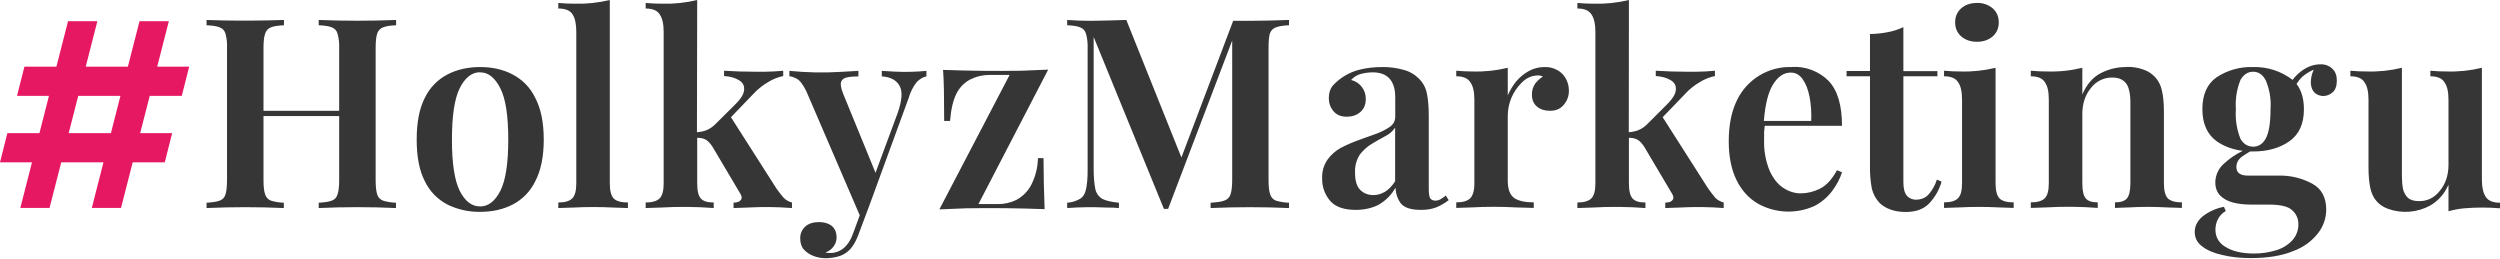
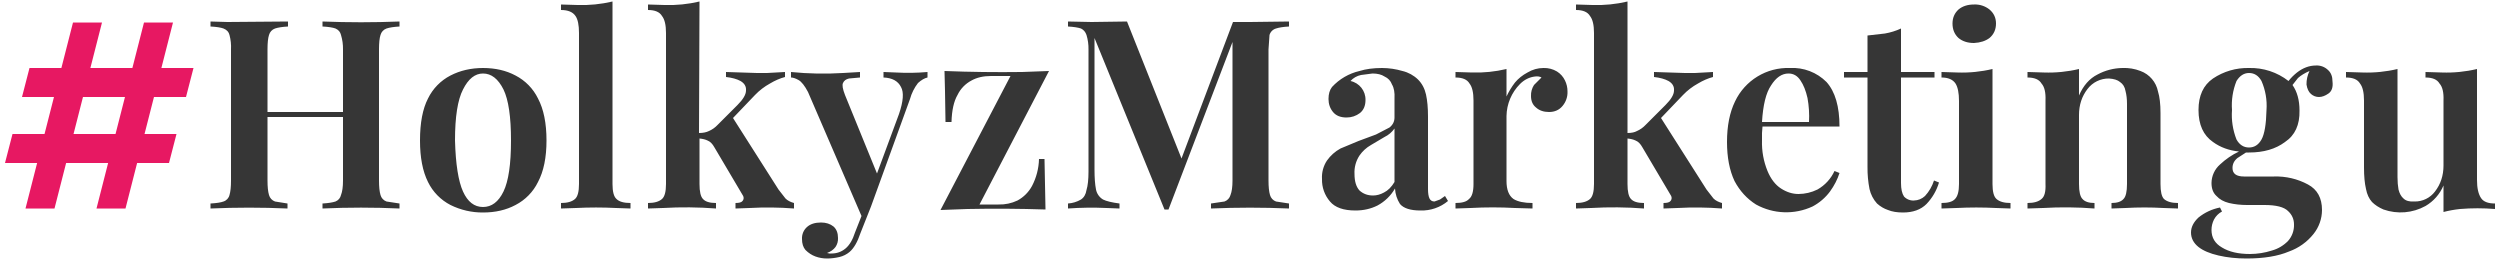
- <svg xmlns="http://www.w3.org/2000/svg" id="svg828" width="2028.5" height="209.5" version="1.1" viewBox="0 0 2028.5 209.5">
-   <path id="path824" d="m494.8 0a107.8 107.8 0 0 1-28.4 3c-4.4 0-8.8-0.2-13.4-0.6v4.5c5.7 0 9.6 1.6 11.6 4.8 2 3 3 7.7 3 14.2v122.9c0 6-1.1 10.1-3.4 12.3-2.2 2.1-5.9 3.2-11.2 3.2v4.5l12.3-0.4a320 320 0 0 1 32.3 0l11.9 0.4v-4.5c-5.4 0-9.2-1-11.5-3.2-2.1-2.2-3.2-6.3-3.2-12.3zm70.9 0a107.8 107.8 0 0 1-28.5 3c-4.3 0-8.7-0.2-13.3-0.6v4.5c5.6 0 9.4 1.6 11.4 4.8 2.1 3 3.2 7.7 3.2 14.2v122.9c0 6-1.1 10.1-3.4 12.3-2.2 2.1-6 3.2-11.2 3.2v4.5l12.3-0.4a320 320 0 0 1 42.9 0.4v-4.5c-5 0-8.4-1-10.4-3.2s-3-6.3-3-12.3v-37c2.7 0 5 0.5 6.7 1.4 1.8 0.9 3.8 2.9 5.8 6l22.4 37.8c1.4 2.1 1.6 4 0.4 5.4-1 1.3-2.9 2-5.8 2v4.4l11.4-0.4a272.1 272.1 0 0 1 36 0.4v-4.5c-2.7-0.7-5-2-6.8-3.9-1.8-2-3.6-4.4-5.7-7.3l-37-58 18-18.7a51 51 0 0 1 12-9.7c4-2.5 8.1-4.1 12.4-5v-4.3a179.6 179.6 0 0 1-14.8 0.8h-8.2a408 408 0 0 1-25-0.8v4.3c4.8 0.3 8.8 1.4 11.8 3.2 3.2 1.8 4.7 4.3 4.5 7.6 0 3.3-2.3 7.3-7 12l-16.3 16.2a21.2 21.2 0 0 1-7 4.8c-2 0.9-4.7 1.5-8 1.8zm756 0a107.8 107.8 0 0 1-28.5 3c-4.3 0-8.7-0.2-13.3-0.6v4.5c5.6 0 9.4 1.6 11.4 4.8 2.1 3 3.2 7.7 3.2 14.2v122.9c0 6-1.1 10.1-3.4 12.3-2.2 2.1-6 3.2-11.2 3.2v4.5l12.2-0.4a320 320 0 0 1 43 0.4v-4.5c-5 0-8.4-1-10.4-3.2s-3-6.3-3-12.3v-37c2.7 0 5 0.5 6.7 1.4 1.8 0.9 3.8 2.9 5.8 6l22.4 37.8c1.4 2.1 1.6 4 0.4 5.4-1 1.3-3 2-5.8 2v4.4l11.4-0.4a272.1 272.1 0 0 1 36 0.4v-4.5c-2.7-0.7-5-2-6.9-3.9-1.7-2-3.5-4.4-5.6-7.3l-37-58 18-18.7a51 51 0 0 1 12-9.7c4-2.5 8.1-4.1 12.4-5v-4.3a179.6 179.6 0 0 1-14.8 0.8h-8.2a408 408 0 0 1-25-0.8v4.3c4.8 0.3 8.8 1.4 11.8 3.2 3.2 1.8 4.7 4.3 4.5 7.6 0 3.3-2.3 7.3-7 12l-16.2 16.2a21.2 21.2 0 0 1-7 4.8c-2 0.9-4.7 1.5-8 1.8zm282.4 2.4c-5.2 0-9.4 1.4-12.7 4.3s-5 6.7-5 11.4c0 4.8 1.7 8.6 5 11.5 3.3 2.8 7.5 4.3 12.7 4.3s9.4-1.5 12.7-4.3c3.3-2.9 5-6.7 5-11.5 0-4.7-1.7-8.5-5-11.4a18.7 18.7 0 0 0-12.7-4.3zm-1436.5 13.8v4.3c4.8 0.2 8.3 0.7 10.6 1.7 2.5 0.9 4 2.6 4.8 5.2a38 38 0 0 1 1.2 11.7v106.9c0 5.2-0.4 9-1.2 11.6a7.2 7.2 0 0 1-4.8 5.2c-2.3 0.9-5.8 1.4-10.6 1.7v4.3a709.3 709.3 0 0 1 62.7 0v-4.3a41 41 0 0 1-10.5-1.7 7.8 7.8 0 0 1-4.7-5.2c-0.9-2.6-1.3-6.4-1.3-11.6v-51.8h61.4v51.8c0 5.2-0.4 9-1.3 11.6a7.2 7.2 0 0 1-4.7 5.2c-2.3 0.9-5.8 1.4-10.6 1.7v4.3a690 690 0 0 1 62.7 0v-4.3a41 41 0 0 1-10.5-1.7 7.8 7.8 0 0 1-4.8-5.2c-0.8-2.6-1.2-6.4-1.2-11.6v-107c0-5.3 0.4-9.1 1.2-11.6a7.8 7.8 0 0 1 4.8-5.2c2.4-1 6-1.5 10.6-1.7v-4.3a793.6 793.6 0 0 1-62.8 0v4.3c4.8 0.2 8.3 0.7 10.6 1.7 2.4 0.9 4 2.6 4.7 5.2a38 38 0 0 1 1.3 11.7v50.8h-61.4v-50.8c0-5.4 0.4-9.2 1.3-11.7a7.8 7.8 0 0 1 4.7-5.2c2.5-1 6-1.5 10.6-1.7v-4.3a1002 1002 0 0 1-49 0.4zm698.3 0v4.3c4.7 0.2 8.2 0.7 10.5 1.7 2.5 0.9 4 2.6 4.8 5.2a38 38 0 0 1 1.3 11.7v99.6c0 6.3-0.5 11.2-1.3 14.8-0.7 3.6-2.3 6.2-4.8 7.8a24.1 24.1 0 0 1-10.5 3.2v4.3a264.3 264.3 0 0 1 31.5-0.4c4.3 0 7.8 0.1 10.5 0.4v-4.3c-6-0.6-10.6-1.6-13.6-3.2a12.2 12.2 0 0 1-5.6-8.2c-0.8-3.9-1.3-9.3-1.3-16.2v-106.9l57 139.5h3.4l52-136.6v113c0 5.3-0.5 9.1-1.3 11.7a7.8 7.8 0 0 1-5.2 5.2c-2.5 0.9-6.1 1.4-11 1.7v4.3a735.1 735.1 0 0 1 63.6 0v-4.3a41 41 0 0 1-10.6-1.7 7.8 7.8 0 0 1-4.7-5.2c-0.9-2.6-1.3-6.4-1.3-11.6v-107c0-5.3 0.3-9.1 1-11.6a7.8 7.8 0 0 1 5-5.2c2.5-1 6-1.5 10.6-1.7v-4.3a1099.6 1099.6 0 0 1-31.7 0.7h-13.6l-42 110.9-44.7-111.6a1606.6 1606.6 0 0 1-28.8 0.7 264.4 264.4 0 0 1-19.2-0.7zm678.5 5.8c-4 1.9-8.2 3.3-12.7 4.1-4.5 0.9-9.3 1.4-14.4 1.5v30h-19v4.3h19v72.8a89 89 0 0 0 1.5 18.3 26 26 0 0 0 6.4 11.8c2.5 2.3 5.3 4 8.7 5.2 3.4 1.3 7.6 2 12.5 2 8.1 0 14.5-2.3 19-7a43 43 0 0 0 10-17.6l-3.8-1.7a33.3 33.3 0 0 1-7.3 12.7 13.3 13.3 0 0 1-9.1 3.6 10 10 0 0 1-8-3.2c-1.8-2.2-2.8-5.8-2.8-11v-85.9h27.6v-4.2h-27.6zm338.3 30.2c-5.4 0-10.6 1.9-15.5 5.6-2.7 2-5 4.4-7 7a50.3 50.3 0 0 0-32-10.4 50.7 50.7 0 0 0-29.5 8.2c-7.8 5.4-11.7 14.1-11.7 26 0 11.8 4 20.5 11.7 26.1 6 4.1 13 6.7 21.1 7.7a60.6 60.6 0 0 0-15.3 10.4 20.5 20.5 0 0 0-7 15.1c0 4.6 1.4 8.2 4 10.8s6 4.5 10.3 5.6c4.5 1.2 9.4 1.7 14.7 1.7h14.2c9.6 0 16 1.5 19.2 4.6 3.3 3 5 6.7 5 11.2a19 19 0 0 1-5 13.3 29.5 29.5 0 0 1-13.2 8 59.2 59.2 0 0 1-17.9 2.6c-9.4 0-17-1.7-22.8-5.2-5.6-3.3-8.4-8-8.4-14.2 0-3 0.7-5.9 2.1-8.6a16 16 0 0 1 6.3-6.5l-1.5-3.4a40.5 40.5 0 0 0-17.7 8.1c-4 3.6-6 7.7-6 12.3 0 4.8 2 8.7 6 11.7 4 3.1 9.5 5.5 16.4 7 6.9 1.7 14.6 2.5 23 2.5 14 0 25.4-1.9 34.3-5.6a45 45 0 0 0 20.3-14.5 31.2 31.2 0 0 0 6.7-19.2c0-9.9-3.8-17-11.4-21.1a54.4 54.4 0 0 0-27.6-6.5h-24.4c-6.3 0-9.5-2.3-9.5-6.9 0-3.3 1.4-6 4.1-8.2 2.2-1.6 4.5-3 7-4.5h2.5c11.6 0 21.4-2.7 29.3-8.2 8-5.6 11.9-14.3 11.9-26 0-8.5-2-15.4-6-20.6 1.4-2.2 3-4.2 4.7-5.8 2.2-2 5.3-4 9.3-5.8a24.3 24.3 0 0 0-2.4 11.2c0.3 3.5 1.4 6 3.4 7.8 2 1.6 4.3 2.4 6.7 2.4 2.7 0 5.3-1 7.6-3s3.4-5.2 3.4-9.5c0-4.2-1.2-7.4-3.7-9.7a13.1 13.1 0 0 0-9.7-3.5zm-1493.1 2.2c-10 0-18.8 2-26.5 6a41.4 41.4 0 0 0-18.3 18.8c-4.5 8.6-6.7 20-6.7 34 0 14.1 2.2 25.5 6.7 34a41.4 41.4 0 0 0 18.3 18.8 58.5 58.5 0 0 0 26.5 5.9c10 0 18.7-2 26.3-5.9a41.4 41.4 0 0 0 18.3-18.7c4.6-8.6 7-20 7-34 0-14.2-2.4-25.5-7-34.1a41.4 41.4 0 0 0-18.3-18.8c-7.6-4-16.4-6-26.3-6zm732 0c-6.6 0-12.7 0.7-18.3 2.1a43.8 43.8 0 0 0-22.1 13.2c-2 2.6-3 5.9-3 9.9s1.2 7.5 3.7 10.5c2.4 3 6 4.6 10.8 4.6 4.4 0 8-1.2 11-3.7 3-2.6 4.5-6.1 4.5-10.6a15.5 15.5 0 0 0-11.9-15.5 16 16 0 0 1 8.2-5c3.3-0.8 6.5-1.2 9.5-1.2 4 0 7.3 0.8 10 2.3 2.6 1.5 4.7 3.7 6 6.7 1.4 2.9 2.1 6.6 2.1 11.2v15.8c0 3.3-1.4 6-4.3 8.2a52 52 0 0 1-11 5.6 1036 1036 0 0 0-14.2 5.1c-5 1.8-9.9 3.9-14.5 6.3a32.5 32.5 0 0 0-11 9.7 24.3 24.3 0 0 0-4.3 14.9 27 27 0 0 0 6.5 18.5c4.3 4.9 11.2 7.3 20.7 7.3 6.7 0 12.8-1.3 18.3-4a36.4 36.4 0 0 0 14-14c0.2 4.7 1.6 9 4.3 12.7 2.8 3.5 8.2 5.3 16.4 5.3 4.9 0 9-0.7 12.5-2.1s6.8-3.4 10-5.8l-2.4-3.7c-1.3 1-2.6 2-4 2.8a8 8 0 0 1-4.4 1.3c-2 0-3.5-0.7-4.4-2.2-0.7-1.5-1-4.1-1-7.7v-59c0-7.1-0.5-13-1.5-18s-3.3-9-6.7-12.3a27.2 27.2 0 0 0-12.5-7 59.7 59.7 0 0 0-16.8-2.2zm131.6 0c-4.6 0-9 1.1-13 3.4-3.9 2.2-7.2 5-10.1 8.4-2.7 3.5-5 7.2-6.7 11.2v-22.4a106.7 106.7 0 0 1-28.4 3c-4.4 0-8.8-0.2-13.4-0.6v4.5c5.6 0 9.4 1.6 11.4 4.8 2.2 3 3.3 7.7 3.3 14.2v67.8c0 6-1.2 10.1-3.5 12.3-2.2 2.1-5.9 3.2-11.2 3.2v4.5l12.3-0.4a328.3 328.3 0 0 1 36.2 0l14.4 0.4v-4.5c-6.9 0-12.1-1.1-15.7-3.4-3.6-2.5-5.4-7.2-5.4-14.3v-53.1a37.8 37.8 0 0 1 11-26c3.5-3.7 7.5-5.7 12-6.1 2-0.3 3.9 0 5.5 0.8a23.8 23.8 0 0 0-6.3 5.8 15.3 15.3 0 0 0-2.6 9.1c0 4 1.4 7.2 4.1 9.5 2.8 2.3 6.3 3.4 10.6 3.4 4.6 0 8.3-1.5 11-4.7a17 17 0 0 0 4.3-11.9 20 20 0 0 0-2.2-9 17.6 17.6 0 0 0-6.6-7.1 19.8 19.8 0 0 0-11-2.8zm200.8 0a47.5 47.5 0 0 0-44.8 27.3c-4.3 8.9-6.5 19.8-6.5 33 0 12.3 2.1 22.8 6.3 31.4 4.2 8.5 10 14.9 17.5 19.2a50.8 50.8 0 0 0 46 1.7 42.5 42.5 0 0 0 14.1-12c3.7-5 6.4-10.1 8-15.2l-4.1-1.7c-4 7.5-8.7 12.5-14 15.1a35.6 35.6 0 0 1-15.3 3.7c-5 0-9.7-1.5-14.3-4.5s-8.3-7.8-11.2-14.3a60.7 60.7 0 0 1-4.3-24.6v-6.4l0.5-5h62.7c0-16.6-3.6-28.8-10.8-36.4a39 39 0 0 0-29.8-11.4zm271.2 0a44 44 0 0 0-20.7 5c-6.3 3.2-11.3 9-14.9 17.2v-21.6a106.7 106.7 0 0 1-28.5 3c-4.3 0-8.7-0.2-13.3-0.6v4.5c5.6 0 9.4 1.6 11.4 4.8 2.2 3 3.2 7.7 3.2 14.2v67.8c0 6-1.1 10.1-3.4 12.3-2.2 2.1-5.9 3.2-11.2 3.2v4.5l12.3-0.4a307.6 307.6 0 0 1 42 0.4v-4.5c-4.6 0-7.8-1-9.7-3.2s-2.8-6.3-2.8-12.3v-56c0-8.5 2.3-15.6 6.9-21.2a21.4 21.4 0 0 1 17.5-8.6c4 0 7 1 9.2 2.8 2.2 1.7 3.6 4.2 4.3 7.3 0.8 3 1.1 6.5 1.1 10.4v65.3c0 6-1 10.1-2.8 12.3-1.8 2.1-5 3.2-9.7 3.2v4.5l11.2-0.4a272.2 272.2 0 0 1 31 0l12.1 0.4v-4.5c-5.3 0-9-1-11.4-3.2-2.1-2.2-3.2-6.3-3.2-12.3v-58c0-7.3-0.6-13.2-1.7-17.5a22.4 22.4 0 0 0-14.5-16.6 36.4 36.4 0 0 0-14.4-2.3zm-106 0.6a106.7 106.7 0 0 1-28.4 3c-4.4 0-8.8-0.2-13.4-0.6v4.5c5.6 0 9.4 1.6 11.4 4.8 2.2 3 3.2 7.8 3.2 14.4v67.6c0 6-1.1 10.1-3.4 12.3-2.2 2.1-5.9 3.2-11.2 3.2v4.5l12.3-0.4a307.6 307.6 0 0 1 32.3 0l11.9 0.4v-4.5c-5.4 0-9.2-1-11.5-3.2-2.1-2.2-3.2-6.3-3.2-12.3zm329.7 0a106.7 106.7 0 0 1-28.4 3c-4.3 0-8.8-0.2-13.4-0.6v4.5c5.6 0 9.4 1.6 11.4 4.8 2.2 3 3.3 7.7 3.3 14.2v54.5c0 7 0.5 12.8 1.5 17.3 1 4.4 2.7 8 5.2 10.7 2.3 2.6 5.3 4.6 9 6a41.9 41.9 0 0 0 34.3-2.6 35 35 0 0 0 14.9-17v21.6c4-1.1 8.4-2 13.1-2.4a174.3 174.3 0 0 1 28.7 0v-4.5c-5.5 0-9.3-1.5-11.4-4.5-2.2-3.2-3.3-8-3.3-14.4v-90.6a106.7 106.7 0 0 1-28.4 3c-4.3 0-8.8-0.2-13.4-0.6v4.5c5.6 0 9.4 1.6 11.4 4.8 2.2 3 3.3 7.7 3.3 14.2v52.8c0 8.3-2.3 15.4-7 21.1-4.4 5.6-10 8.4-16.7 8.4-4 0-7-0.8-9.1-2.6-2-1.8-3.4-4.3-4.1-7.3-0.6-3-0.9-6.5-0.9-10.3zm-1098.4 1.5-22 0.9a1188.9 1188.9 0 0 1-63.3-0.7c0.3 4.3 0.6 9.8 0.7 16.4l0.2 25h4.8c0.7-9.3 2.4-16.6 5.1-22a26 26 0 0 1 11.2-11.6c4.8-2.4 10.1-3.7 16-3.7h16l-57 109.1 22-0.9a1188.6 1188.6 0 0 1 63.4 0.7 1187.5 1187.5 0 0 1-0.9-41.4h-4.5a50.2 50.2 0 0 1-5.6 22 29.4 29.4 0 0 1-11.9 11.9 33.7 33.7 0 0 1-15.3 3.4h-15.5zm-210 0.9v4.5c1.5 0 3.5 0.7 6 2 2.4 1.2 5 4.6 7.7 10l43.4 100.8-5 13.6c-2 6-4.7 10.2-8 13-3.3 2.7-7 4-11.2 4l-1.7-0.1-2-0.3c3-1.1 5.2-2.8 6.7-5a12 12 0 0 0 2.4-7.3c0-4.1-1.4-7.3-4-9.4-2.7-2-6-3-10.2-3-4.8 0-8.5 1.2-11.2 3.6a12.4 12.4 0 0 0-4.1 9.7c0 3.7 1 6.8 3 9 2.2 2.4 4.7 4 7.8 5.2s6.4 1.8 9.7 1.8c3.7 0 7-0.5 10-1.3a20 20 0 0 0 8-4.1c3.7-3 6.8-8.1 9.3-15.3l8.2-21.8 32-87.5a37.6 37.6 0 0 1 6.6-13c2.5-2.4 5-4 7.8-4.5v-4.5a177.1 177.1 0 0 1-26 0.6 256 256 0 0 1-10.2-0.6v4.5c7 0.4 11.8 3 14.4 7.6s2 11.9-1.5 22l-18 48.6-26.2-64c-1.9-4.7-2.4-8-1.7-9.9 0.8-2 2.6-3.2 5.2-3.6 2.5-0.5 5.5-0.7 8.8-0.7v-4.5l-14 0.8a261 261 0 0 1-42-0.8zm1187.7 0.8c4.3 0 7.7 2.3 10.1 6.7a50.3 50.3 0 0 1 4 23.7c0 11.5-1.4 19.5-4 24-2.4 4.3-5.8 6.4-10.1 6.4s-7.8-2.1-10.3-6.4a54.5 54.5 0 0 1-3.7-24 53 53 0 0 1 3.7-23.7c2.5-4.4 6-6.7 10.3-6.7zm-1438.6 0.5c6.6 0 12 4.3 16.4 13 4.3 8.4 6.4 22.3 6.4 41.5 0 19.3-2.1 33.1-6.4 41.6s-9.8 12.7-16.4 12.7c-6.8 0-12.3-4.2-16.6-12.7-4.2-8.5-6.3-22.3-6.3-41.6 0-19.2 2.1-33.1 6.3-41.6 4.3-8.6 9.8-13 16.6-13zm1063.4 0.2c4 0 7.2 1.8 9.7 5.4 2.6 3.6 4.4 8.4 5.6 14.4a83.6 83.6 0 0 1 1.3 19.4h-38.4c1.1-13.6 3.6-23.4 7.4-29.5 4-6.5 8.8-9.7 14.3-9.7zm-321 44.6v43.6c-2.6 4-5.4 6.9-8.4 8.6s-6.1 2.6-9.3 2.6c-4.3 0-7.9-1.5-10.7-4.3-2.8-3-4.1-7.4-4.1-13.6a25 25 0 0 1 3.8-14.9c2.8-3.6 6-6.5 9.5-8.6 3.8-2.3 7.4-4.4 11-6.3a21 21 0 0 0 8.2-7z" fill="#363636" />
-   <path id="path826" d="m19.8 54.1-6 23.7h133.7l6-23.7zm-13.8 53.9-6 23.7h133.7l6-23.7zm49.2-90.8-38.7 151.5h23.7l38.8-151.5zm58 0-38.7 151.5h23.7l38.8-151.5z" fill="#e71862" />
+ <svg xmlns="http://www.w3.org/2000/svg" width="5000" height="520" viewBox="0 0 5000 520">
+   <path fill="#363636" d="M1225 3a265 265 0 0 1-70 7l-33-1v11q21 0 29 12 7 10 7 34v302q0 23-8 30-9 8-28 8v11l30-1a786 786 0 0 1 80 0l29 1v-11q-20 0-28-8-8-7-8-30zm174 0a265 265 0 0 1-70 7l-33-1v11q21 0 28 12 8 10 8 34v302q0 23-8 30-9 8-28 8v11l30-1a786 786 0 0 1 106 1v-11q-19 0-26-8-7-7-7-30v-91q10 1 16 4 8 3 14 14l55 93q6 8 1 14-3 4-14 4v11l28-1a668 668 0 0 1 89 1v-11q-11-3-17-9l-14-18-91-143 44-46a125 125 0 0 1 30-23q15-9 30-13v-10l-36 2h-20l-62-2v10q18 2 29 8 12 7 11 19 0 12-17 29l-40 40a52 52 0 0 1-17 12q-8 4-20 4zm1856 0a265 265 0 0 1-70 7l-33-1v11q21 0 28 12 8 10 8 34v302q0 23-8 30-9 8-28 8v11l30-1a786 786 0 0 1 106 1v-11q-19 0-26-8-7-7-7-30v-91q10 1 16 4 8 3 14 14l55 93q6 8 1 14-3 4-14 4v11l28-1a668 668 0 0 1 89 1v-11q-11-3-17-9l-14-18-91-143 44-46a125 125 0 0 1 30-23q15-9 30-13v-10l-36 2h-20l-62-2v10q18 2 29 8 12 7 11 19 0 12-17 29l-40 40a52 52 0 0 1-17 12q-7 4-19 4zm693 6q-19 0-31 10-12 11-12 28 0 18 12 29 12 10 31 10 19-1 31-10 13-11 13-29 0-17-13-28a46 46 0 0 0-31-10M421 43v10q18 1 26 4 10 4 12 13a93 93 0 0 1 3 29v262q0 19-3 29a18 18 0 0 1-12 13q-8 3-26 4v10a1741 1741 0 0 1 154 0v-10l-25-4a19 19 0 0 1-12-13q-3-10-3-29V234h151v127q0 19-4 29a18 18 0 0 1-11 13q-9 3-26 4v10a1694 1694 0 0 1 154 0v-10l-26-4a19 19 0 0 1-12-13q-3-10-3-29V99q0-20 3-29a19 19 0 0 1 12-13q9-3 26-4V43a1948 1948 0 0 1-154 0v10q18 1 26 4 9 4 11 13a93 93 0 0 1 4 29v125H535V99q0-20 3-29a19 19 0 0 1 12-13q9-3 26-4V43l-121 1zm1715 0v10q17 1 26 4 8 4 11 13a93 93 0 0 1 4 29v244q0 24-4 37-2 13-11 19a59 59 0 0 1-26 8v10a649 649 0 0 1 77-1l26 1v-10q-23-3-33-8a30 30 0 0 1-14-20q-3-15-3-40V76l140 343h8l128-335v277q0 19-4 29a19 19 0 0 1-12 13l-27 4v10a1805 1805 0 0 1 156 0v-10l-26-4a19 19 0 0 1-12-13q-3-10-3-29V99l2-29a19 19 0 0 1 13-13q9-3 26-4V43l-78 1h-34l-103 273-109-274-71 1zm1666 14q-15 7-32 10l-35 4v73h-47v11h47v179a218 218 0 0 0 4 44 64 64 0 0 0 15 29q10 9 22 13 12 5 30 5 30 0 47-17a106 106 0 0 0 25-43l-10-4a82 82 0 0 1-18 31 33 33 0 0 1-22 9 25 25 0 0 1-20-8q-6-9-6-27V155h67v-11h-67zm830 74q-20 0-38 14-10 8-17 17a123 123 0 0 0-79-26 124 124 0 0 0-72 21q-29 20-29 63 0 44 29 64 22 16 52 19a149 149 0 0 0-38 26 50 50 0 0 0-17 37q0 17 10 26 9 10 25 14 17 4 36 4h35q35 0 47 12 12 11 12 27a47 47 0 0 1-12 33 72 72 0 0 1-32 19 145 145 0 0 1-44 7q-35 0-56-13-21-12-21-35 0-11 5-21a39 39 0 0 1 16-16l-4-8a99 99 0 0 0-43 20q-15 14-15 30 0 17 15 29 14 11 40 17t56 6q52 0 85-14a110 110 0 0 0 49-35 77 77 0 0 0 17-48q0-36-28-51a134 134 0 0 0-68-16h-60q-23 0-23-17 0-12 10-20l17-11h6q44 0 72-21 30-20 29-63 0-31-14-51l11-14q9-8 23-14a60 60 0 0 0-6 27q2 13 9 19t16 6 19-7 8-24q0-15-9-23a32 32 0 0 0-24-9m-3666 5q-36 0-65 15a102 102 0 0 0-45 46q-16 31-16 84 0 51 16 83a102 102 0 0 0 45 46 144 144 0 0 0 65 15q37 0 65-15a102 102 0 0 0 45-46q17-32 17-83 0-52-17-84a102 102 0 0 0-45-46q-28-15-65-15m1798 0q-26 0-45 6a108 108 0 0 0-55 32q-7 9-7 24t9 26 27 11q15 0 27-9 11-9 11-26a38 38 0 0 0-30-38 39 39 0 0 1 21-12l23-3q15 0 24 6 11 5 15 16 6 10 5 28v38q0 12-10 20l-27 14-35 13-36 15a80 80 0 0 0-27 24 60 60 0 0 0-10 37 66 66 0 0 0 16 45q15 18 51 18 24 0 44-10a89 89 0 0 0 35-34q1 17 10 31 11 13 41 13a82 82 0 0 0 55-19l-6-10-10 7-11 4q-7 0-10-6t-3-19V233q0-26-4-44t-16-30a67 67 0 0 0-31-17 147 147 0 0 0-41-6zm323 0q-17 0-32 9-15 8-25 20-10 13-17 28v-55a262 262 0 0 1-69 7l-33-1v11q21 0 28 12 8 10 8 34v167q0 23-9 30-7 8-27 8v11l30-1a806 806 0 0 1 89 0l35 1v-11q-25 0-38-8-14-10-14-36V232a93 93 0 0 1 27-64q13-13 30-15 8-1 13 2l-15 15a38 38 0 0 0-6 22q0 15 10 23 10 9 26 9 17 0 27-12a42 42 0 0 0 10-29 49 49 0 0 0-5-22 43 43 0 0 0-16-18 49 49 0 0 0-27-7m493 0a117 117 0 0 0-110 67q-16 33-16 81 0 46 15 78 16 30 43 47a125 125 0 0 0 113 4 104 104 0 0 0 35-30q13-18 19-37l-10-4a82 82 0 0 1-34 37 87 87 0 0 1-38 9q-18 0-35-11t-27-35a149 149 0 0 1-11-61v-15l1-13h154q0-60-26-89a96 96 0 0 0-73-28zm665 0a108 108 0 0 0-50 13q-24 12-37 42v-53a262 262 0 0 1-70 7l-33-1v11q21 0 28 12 9 10 8 34v167q1 23-8 30-9 8-28 8v11l31-1a755 755 0 0 1 103 1v-11q-17 0-24-8-7-7-7-30V230q0-30 17-52a53 53 0 0 1 43-21q15 1 22 7 9 6 11 18 3 11 3 26v160q0 23-7 30-7 8-24 8v11l28-1a668 668 0 0 1 76 0l29 1v-11q-19 0-28-8-7-7-7-30V226q0-27-5-43a55 55 0 0 0-35-41 89 89 0 0 0-36-6zm-260 2a262 262 0 0 1-70 7l-32-1v11q20 0 28 12 7 11 7 35v166q0 22-8 30-7 8-27 8v11l30-1a755 755 0 0 1 79 0l29 1v-11q-19 0-28-8-8-7-8-30zm810 0a262 262 0 0 1-70 7l-33-1v11q21 0 28 12 8 10 8 34v134q0 26 4 43 3 16 12 26 9 9 23 15a103 103 0 0 0 84-7 86 86 0 0 0 36-41v53q15-4 33-6a428 428 0 0 1 70 0v-11q-21 0-28-11-8-12-8-36V138a262 262 0 0 1-70 7l-33-1v11q21 0 28 12 9 10 8 34v130q0 30-17 52a50 50 0 0 1-41 20q-15 1-22-6-7-6-10-18-2-11-2-25zm-2697 4-54 2a2919 2919 0 0 1-155-2l1 40 1 62h12q1-35 12-54a64 64 0 0 1 28-29q16-9 39-9h39l-140 268 54-2a2918 2918 0 0 1 156 1l-2-101h-11a123 123 0 0 1-14 54 72 72 0 0 1-29 29 83 83 0 0 1-38 8h-38zm-516 2v11q6 0 15 5t19 24l107 248-13 33q-7 22-19 32t-28 10h-4l-5-1q11-4 17-12a29 29 0 0 0 5-18q0-15-9-23-10-8-25-8-18 0-28 9a30 30 0 0 0-10 24q0 14 7 22 9 9 20 13t23 4 25-3a49 49 0 0 0 20-10q13-11 22-38l21-53 78-215a92 92 0 0 1 16-32q10-9 19-11v-11a435 435 0 0 1-63 1l-25-1v11q26 1 35 19 9 16-4 54l-44 119-64-157q-7-18-4-24 3-7 12-9l22-2v-11l-34 2a641 641 0 0 1-104-2zm2916 2q16 0 25 16a123 123 0 0 1 10 58q-1 43-10 59t-25 16-25-16a134 134 0 0 1-9-59 130 130 0 0 1 9-58q10-16 25-16m-3532 1q25 0 41 32 15 31 15 102t-15 102-41 31-40-31-16-102q0-71 16-102 16-32 40-32zm2611 0q15 0 24 14 9 13 14 35a205 205 0 0 1 3 48h-94q3-51 18-73 15-24 35-24zm-788 110v107q-9 15-21 21-11 6-22 6-16 0-27-10-10-11-10-33a61 61 0 0 1 10-37q9-13 23-21l27-16a52 52 0 0 0 20-17z" />
+   <path fill="#e71862" d="m59 136-15 58h328l15-58zM25 268l-15 58h328l15-58zM146 45 51 417h58l95-372Zm142 0-95 372h58l95-372Z" />
</svg>
